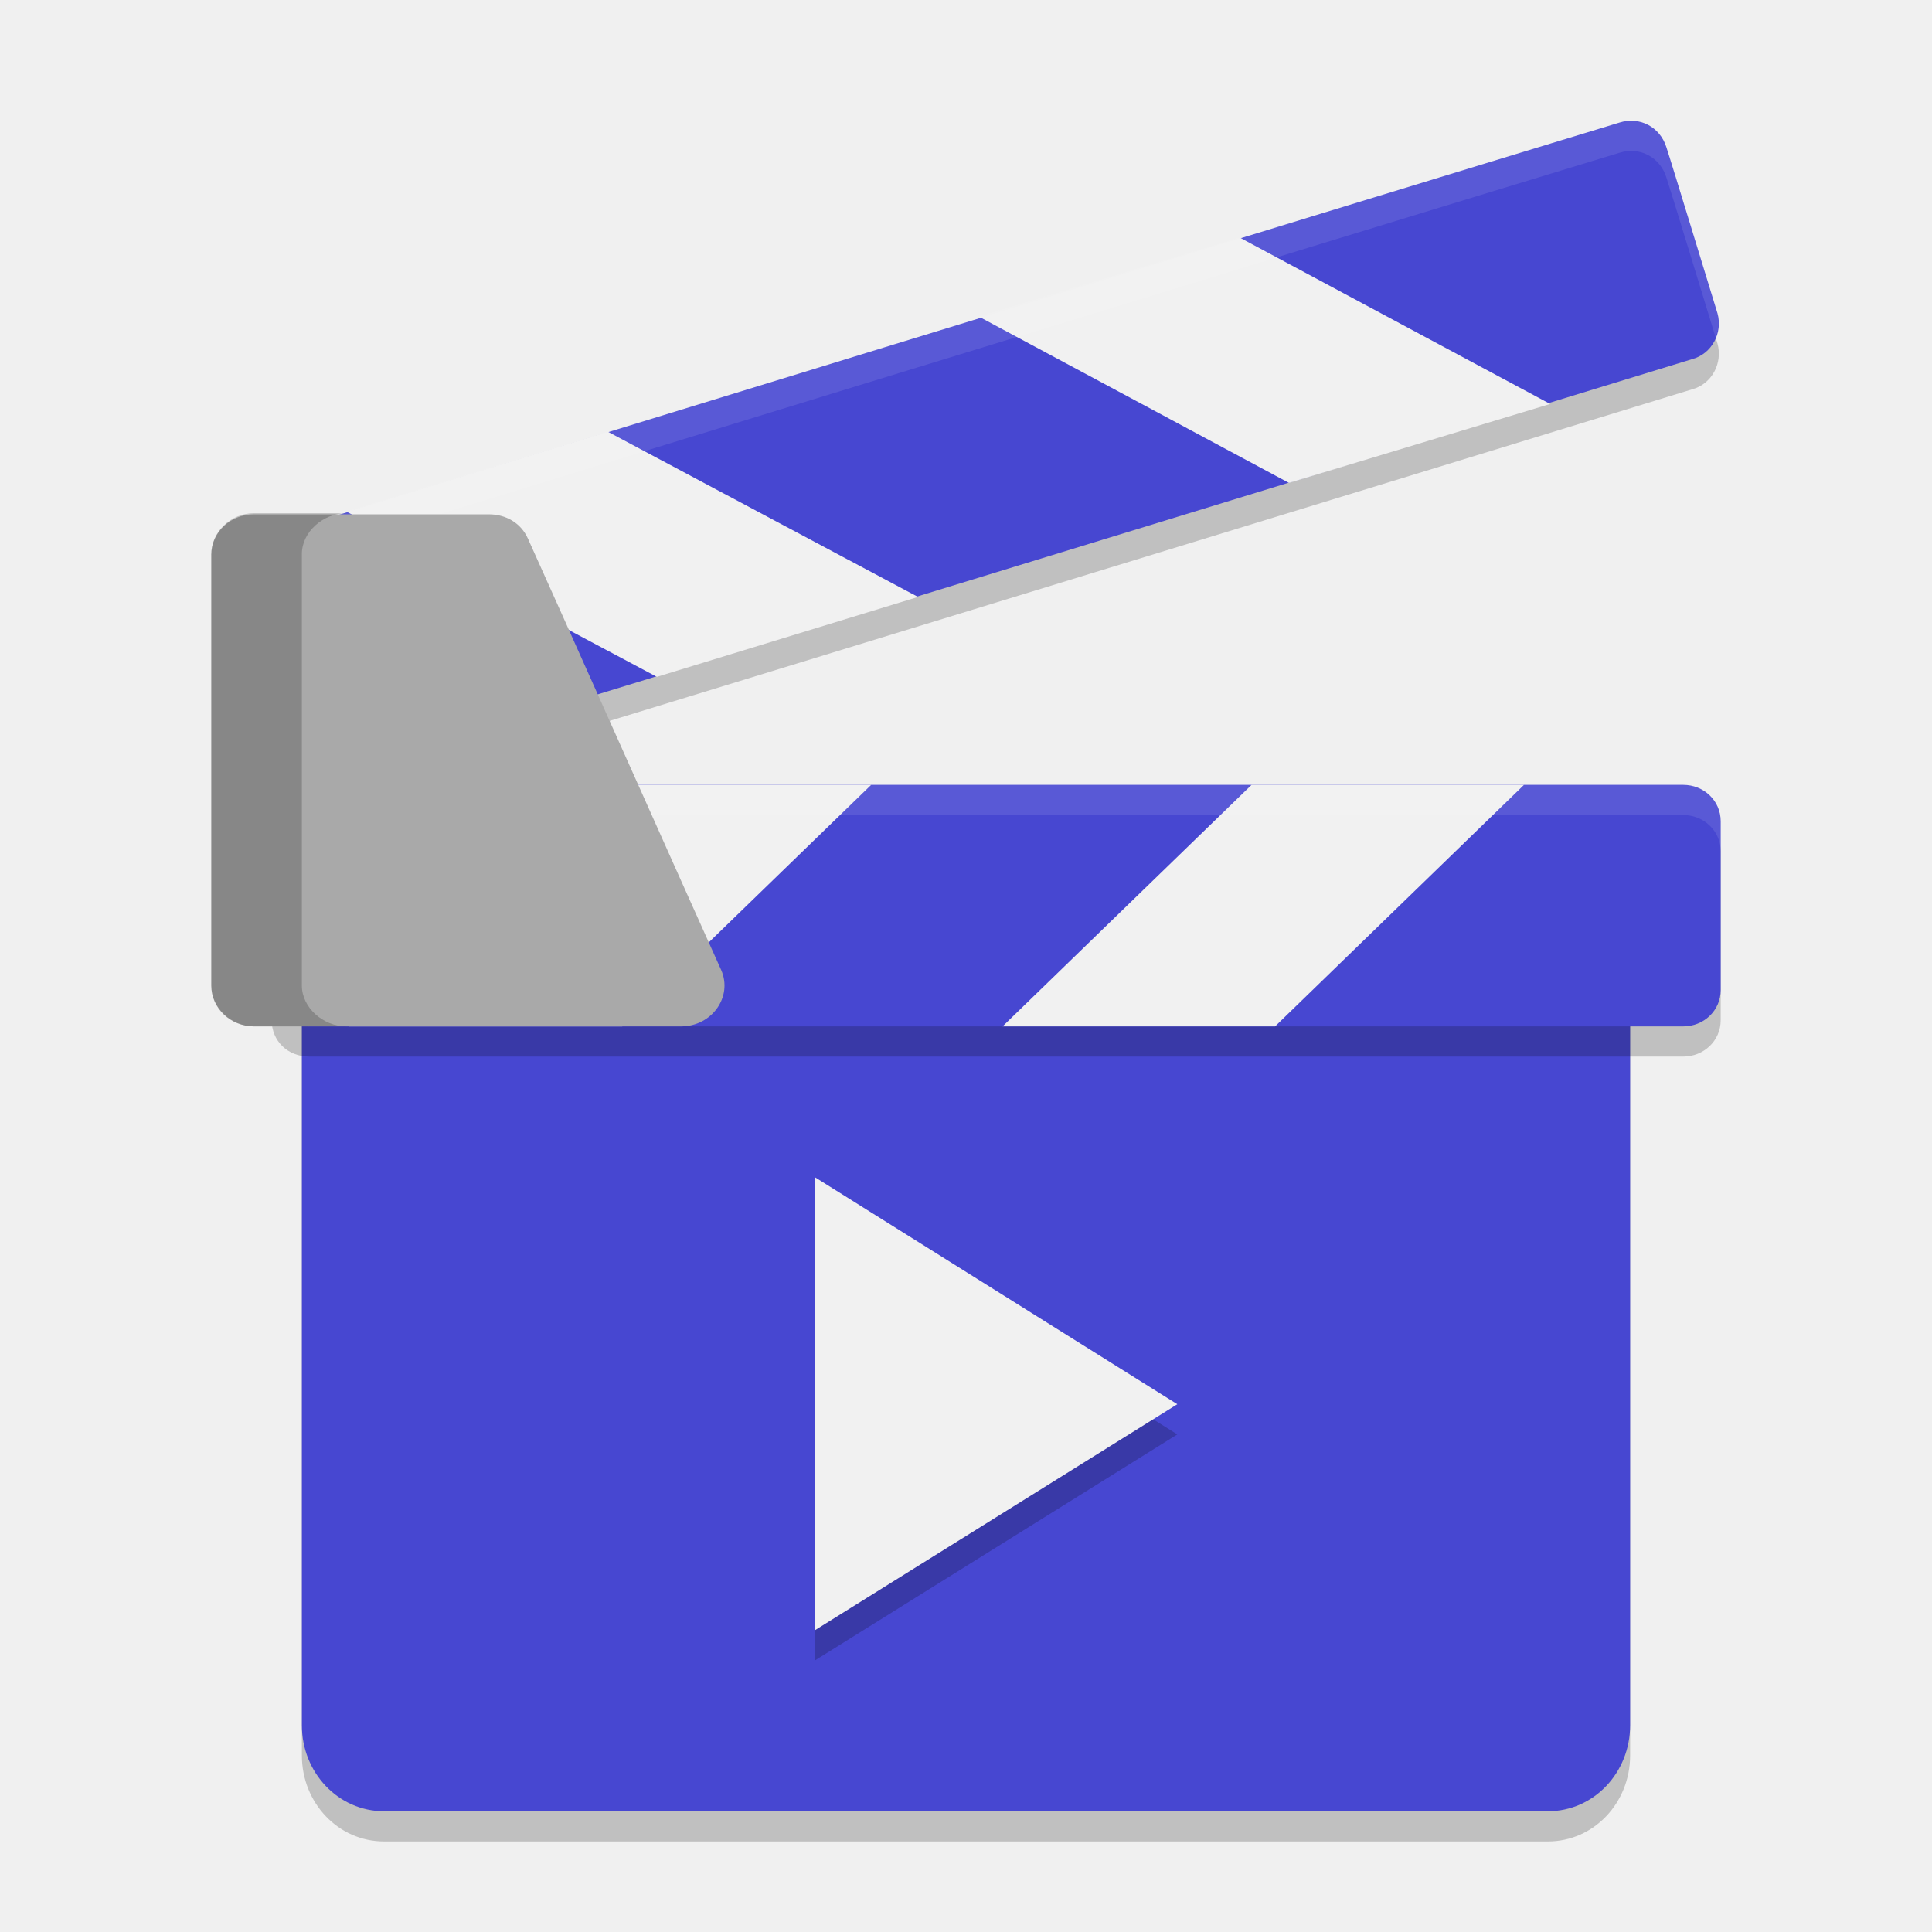
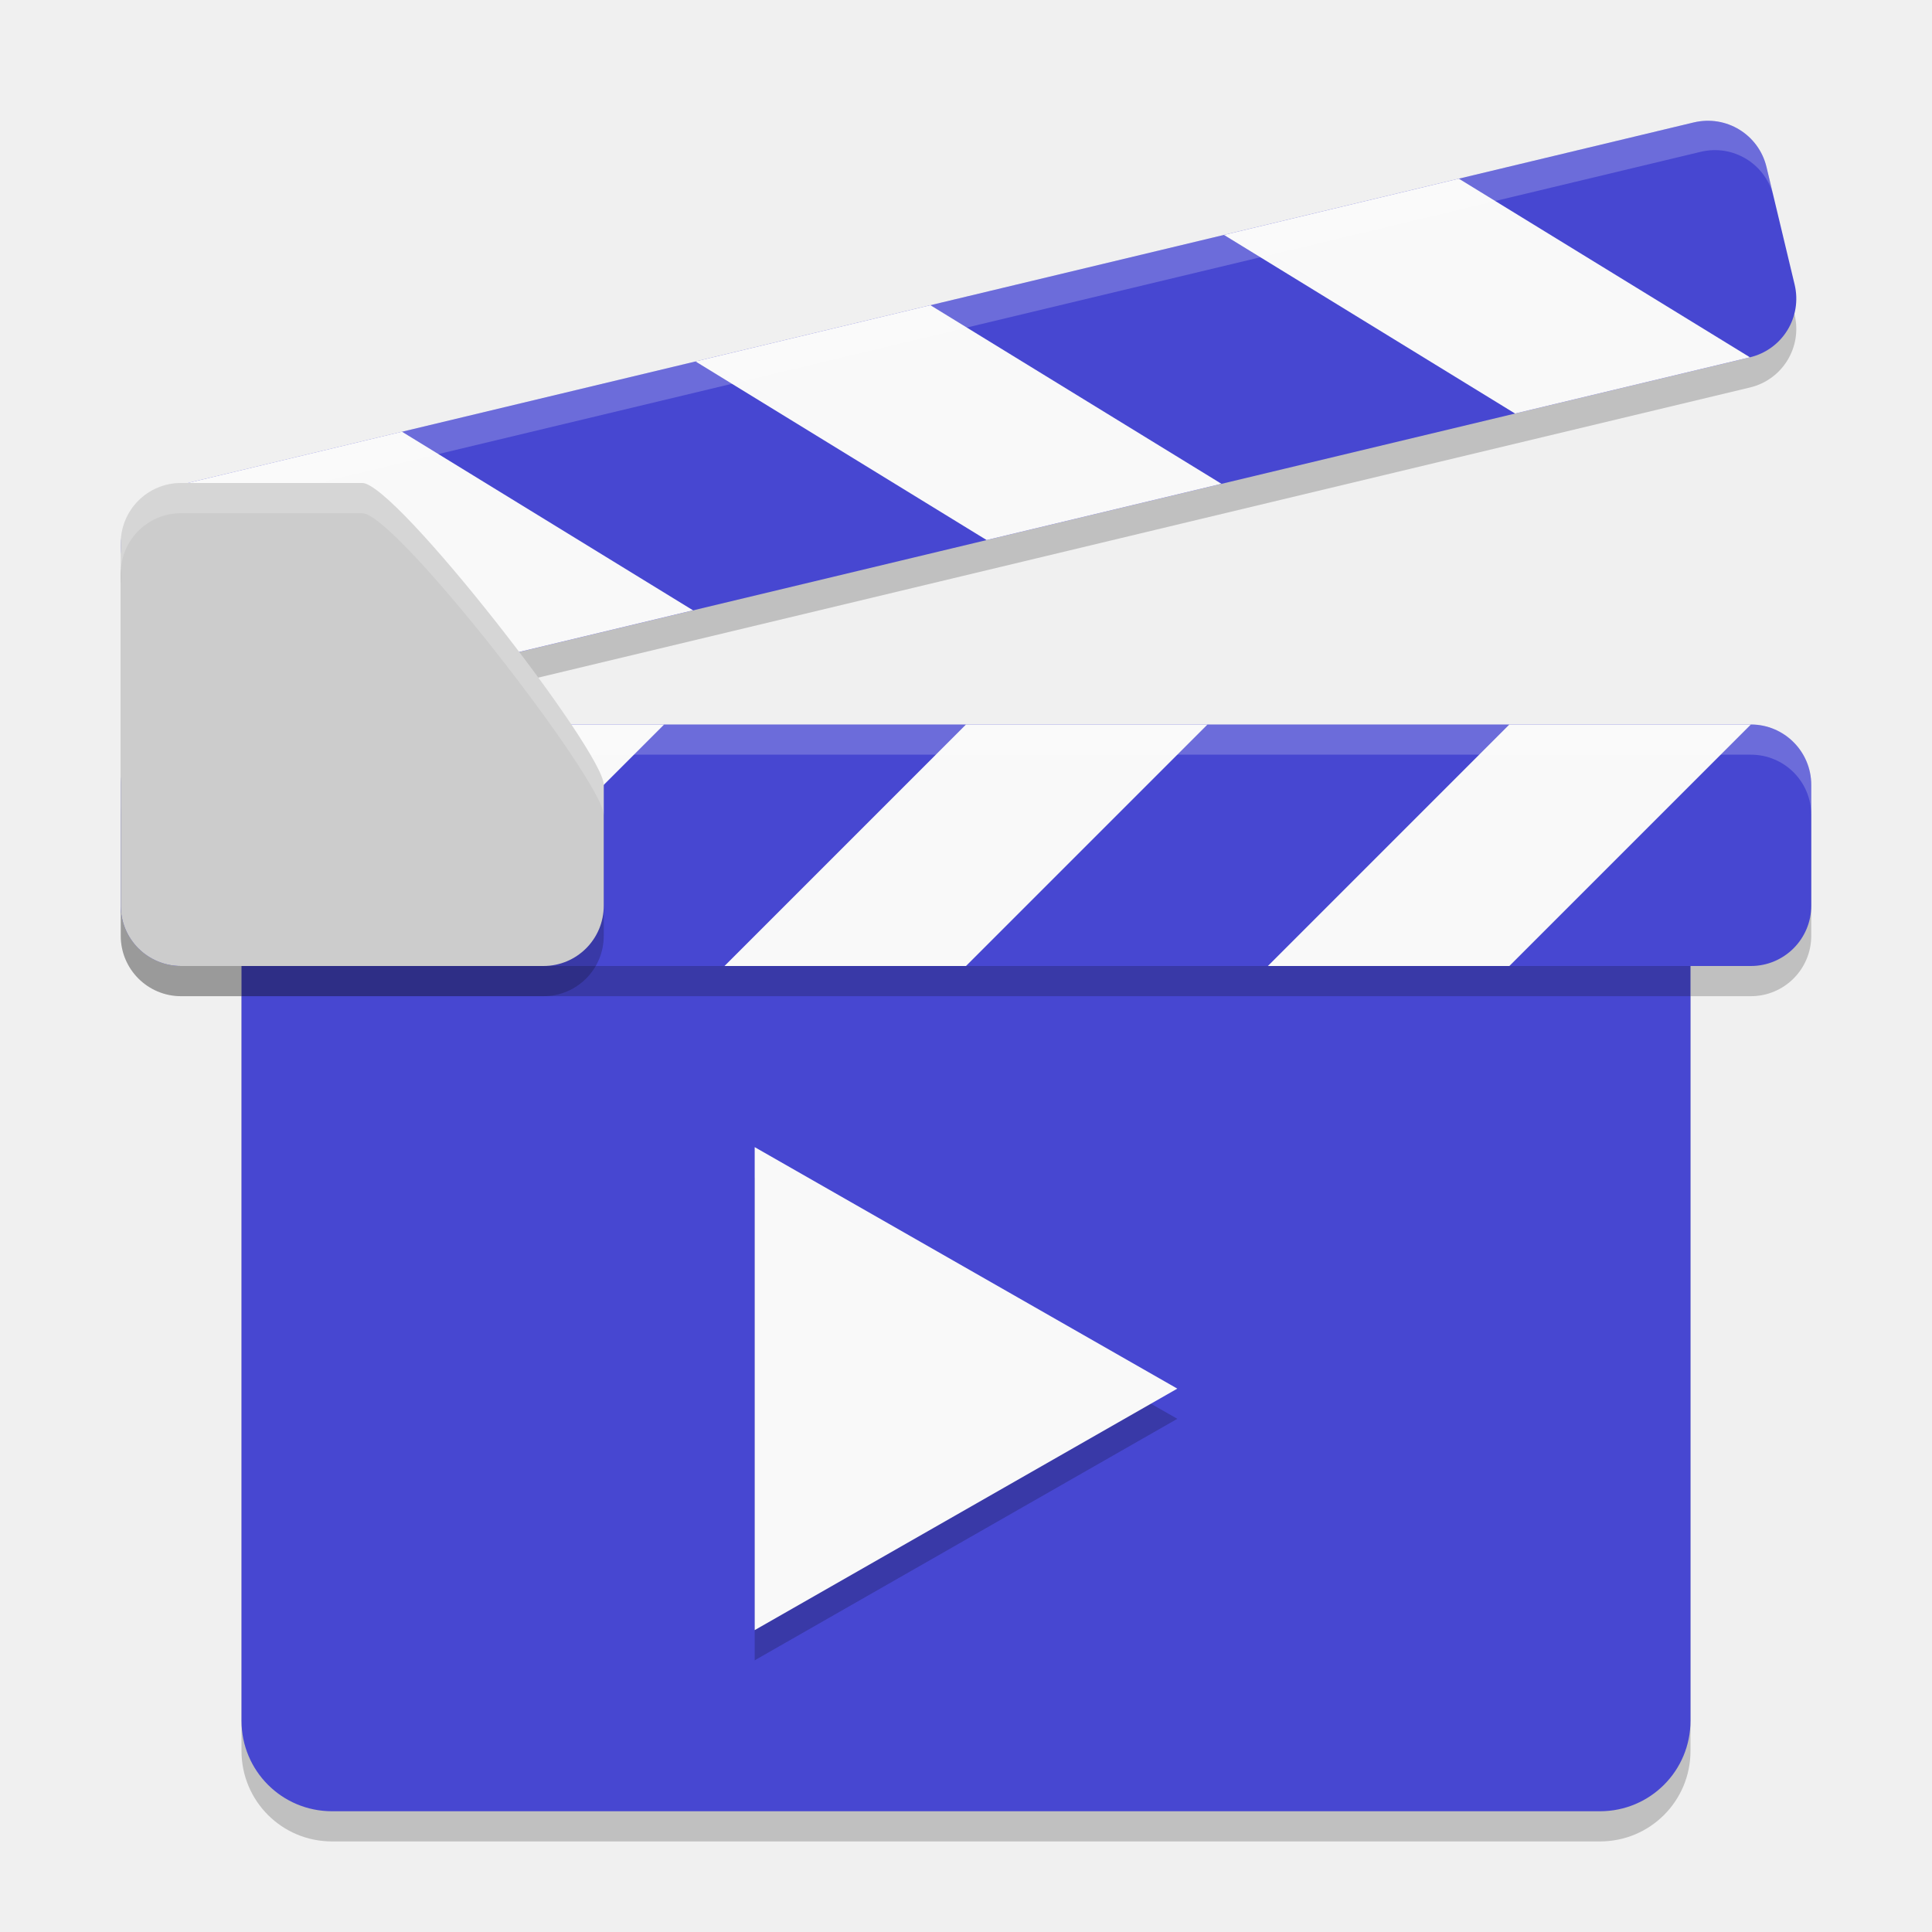
<svg xmlns="http://www.w3.org/2000/svg" width="64" height="64" version="1.1">
-   <path style="opacity:0.2" d="m 7.953,20.315 c 0.177,0.565 1.518,4.978 1.695,5.508 0.212,0.671 0.883,1.024 1.553,0.812 C 15.687,25.258 51.563,14.276 56.047,12.899 56.718,12.723 57.071,12.016 56.894,11.381 56.718,10.816 55.376,6.403 55.199,5.873 54.988,5.203 54.317,4.85 53.646,5.061 44.677,7.78 13.286,17.42 8.801,18.797 8.13,18.974 7.777,19.68 7.953,20.315 Z" />
-   <path style="opacity:0.2" d="m 10,58.153 c 0,-1.679 0,-9.966 0,-24.931 4.401,0 39.599,0 44,0 0,14.966 0,23.252 0,24.931 C 54,59.723 52.794,61 51.279,61 43.56,61 16.582,61 12.721,61 11.206,61 10,59.723 10,58.153 Z" />
-   <path style="fill:#4747d1" d="m 10,57.153 c 0,-1.679 0,-9.966 0,-24.931 4.401,0 39.599,0 44,0 0,14.966 0,23.252 0,24.931 C 54,58.723 52.794,60 51.279,60 43.56,60 16.582,60 12.721,60 11.206,60 10,58.723 10,57.153 Z" />
-   <path style="opacity:0.2" d="m 9,28.207 c 0,0.554 0,5.035 0,5.587 C 9,34.483 9.531,35 10.239,35 14.771,35 51.196,35 55.761,35 56.434,35 57,34.483 57,33.793 57,33.242 57,28.76 57,28.207 57,27.517 56.434,27 55.761,27 46.663,27 14.771,27 10.239,27 9.531,27 9,27.517 9,28.207 Z" />
-   <path style="fill:#4747d1" d="m 9,27.207 c 0,0.554 0,5.035 0,5.587 C 9,33.483 9.531,34 10.239,34 14.771,34 51.196,34 55.761,34 56.434,34 57,33.483 57,32.793 57,32.242 57,27.76 57,27.207 57,26.517 56.434,26 55.761,26 46.663,26 14.771,26 10.239,26 9.531,26 9,26.517 9,27.207 Z" />
-   <path style="fill:#f1f1f1" d="m 42.239,34 8.246,-8 h -9.025 l -8.248,8 z" />
-   <path style="fill:#f1f1f1" d="m 20.611,34 8.248,-8 h -9.062 l -8.248,8 z" />
-   <path style="fill:#4747d1" d="m 7.953,19.315 c 0.177,0.565 1.518,4.978 1.695,5.508 0.212,0.671 0.883,1.024 1.553,0.812 C 15.687,24.258 51.563,13.276 56.047,11.899 56.718,11.723 57.071,11.016 56.894,10.381 56.718,9.816 55.376,5.403 55.199,4.873 54.988,4.203 54.317,3.85 53.646,4.061 44.677,6.78 13.286,16.42 8.801,17.797 8.13,17.974 7.777,18.68 7.953,19.315 Z" />
-   <path style="fill:#f1f1f1" d="M 42.699,15.997 32.424,10.487 41.075,7.874 51.351,13.382 Z" />
-   <path style="fill:#f1f1f1" d="m 21.759,22.422 -10.276,-5.472 8.652,-2.648 10.276,5.472 z" />
-   <path style="fill:#ffffff;opacity:0.1" d="M 10.238 26 C 9.53 26 9 26.518 9 27.207 L 9 28.207 C 9 27.518 9.53 27 10.238 27 L 55.762 27 C 56.434 27 57 27.518 57 28.207 L 57 27.207 C 57 26.518 56.434 26 55.762 26 L 10.238 26 z" />
-   <path style="fill:#ffffff;opacity:0.1" d="M 54.143 4.004 C 53.982 3.99 53.814 4.008 53.646 4.061 C 44.677 6.779 13.287 16.42 8.801 17.797 C 8.13 17.973 7.777 18.679 7.953 19.314 C 7.96 19.335 8.006 19.488 8.016 19.52 C 8.151 19.182 8.415 18.898 8.801 18.797 C 13.287 17.42 44.677 7.779 53.646 5.061 C 54.317 4.849 54.987 5.202 55.199 5.873 C 55.369 6.383 56.582 10.367 56.832 11.176 C 56.932 10.927 56.969 10.65 56.895 10.381 C 56.718 9.816 55.376 5.403 55.199 4.873 C 55.04 4.37 54.624 4.045 54.143 4.004 z" />
-   <path style="fill:#a9a9a9" d="m 7,18.386 c 0,1.423 0,12.842 0,14.264 0,0.766 0.648,1.35 1.411,1.35 1.411,0 12.737,0 14.148,0 1.029,0 1.716,-0.985 1.334,-1.86 -0.648,-1.423 -5.757,-12.878 -6.406,-14.301 -0.229,-0.511 -0.724,-0.802 -1.296,-0.802 -1.563,0 -6.98,0 -7.781,0 -0.763,0 -1.411,0.584 -1.411,1.35 z" />
-   <path style="opacity:0.2" d="M 11.471,17 H 8.411 c -0.763,0 -1.411,0.62 -1.411,1.35 V 32.65 C 7,33.38 7.648,34 8.411,34 H 11.471 C 10.708,34 10,33.38 10,32.65 V 18.35 c 0,-0.73 0.708,-1.35 1.471,-1.35 z" />
-   <path style="opacity:0.2" d="M 27,40 V 55 L 39,47.517 Z" />
-   <path style="fill:#f1f1f1" d="M 27,39 V 54 L 39,46.517 Z" />
+   <path d="m8 33v25c0 1.662 1.338 3 3 3h42c1.662 0 3-1.338 3-3v-25z" opacity=".2" />
+   <path d="m8 32v25c0 1.662 1.338 3 3 3h42c1.662 0 3-1.338 3-3v-25z" fill="#4747d1" />
+   <path d="m56.106 5.056-50.57 12.109c-1.077 0.258-1.737 1.333-1.479 2.411l0.931 3.89c0.258 1.077 1.333 1.737 2.411 1.479l50.571-12.109c1.077-0.258 1.737-1.333 1.479-2.411l-0.931-3.89c-0.258-1.077-1.333-1.737-2.411-1.479z" opacity=".2" />
+   <path d="m56.106 4.056-50.57 12.109c-1.077 0.258-1.737 1.333-1.479 2.411l0.931 3.89c0.258 1.077 1.333 1.737 2.411 1.479l50.571-12.109c1.077-0.258 1.737-1.333 1.479-2.411l-0.931-3.89c-0.258-1.077-1.333-1.737-2.411-1.479z" fill="#4747d1" />
+   <path d="m23.04 11.973 9.643 5.917 7.78-1.863-9.643-5.917z" fill="#f9f9f9" />
+   <path d="m40.546 7.782 9.643 5.917 7.78-1.863-9.643-5.917z" fill="#f9f9f9" />
+   <path d="m5.535 16.164 9.643 5.917 7.78-1.863-9.643-5.917z" fill="#f9f9f9" />
+   <path d="m56.106 4.056c1.078-0.258 2.153 0.402 2.411 1.479l0.233 0.973c-0.258-1.077-1.333-1.737-2.411-1.479l-50.571 12.109c-1.077 0.258-1.737 1.333-1.479 2.411l-0.233-0.973c-0.258-1.077 0.402-2.153 1.479-2.411z" fill="#fff" opacity=".2" />
+   <rect x="4" y="25" width="56" height="8" rx="2" ry="2" opacity=".2" />
+   <rect x="4" y="24" width="56" height="8" rx="2" ry="2" fill="#4747d1" />
+   <path d="m40 24-8 8h-8l8-8z" fill="#f9f9f9" />
+   <path d="m22 24-8 8h-8l8-8z" fill="#f9f9f9" />
+   <path d="m58 24-8 8h-8l8-8z" fill="#f9f9f9" />
+   <path d="m6 24c-1.108 0-2 0.892-2 2v1c0-1.108 0.892-2 2-2h52c1.108 0 2 0.892 2 2v-1c0-1.108-0.892-2-2-2z" fill="#fff" opacity=".2" />
+   <path d="m6 17h6c1.108 0 8 8.892 8 10v4c0 1.108-0.892 2-2 2h-12c-1.108 0-2-0.892-2-2v-12c0-1.108 0.892-2 2-2z" opacity=".2" />
+   <path d="m6 16h6c1.108 0 8 8.892 8 10v4c0 1.108-0.892 2-2 2h-12c-1.108 0-2-0.892-2-2v-12c0-1.108 0.892-2 2-2z" fill="#ccc" />
+   <path d="m39 47-14 8v-16z" opacity=".201" />
+   <path d="m39 46-14 8v-16z" fill="#f9f9f9" />
+   <path d="m6 16c-1.108 0-2 0.892-2 2v1c0-1.108 0.892-2 2-2h6c1.108 0 8 8.892 8 10v-1c0-1.108-6.892-10-8-10z" fill="#fff" opacity=".201" />
</svg>
